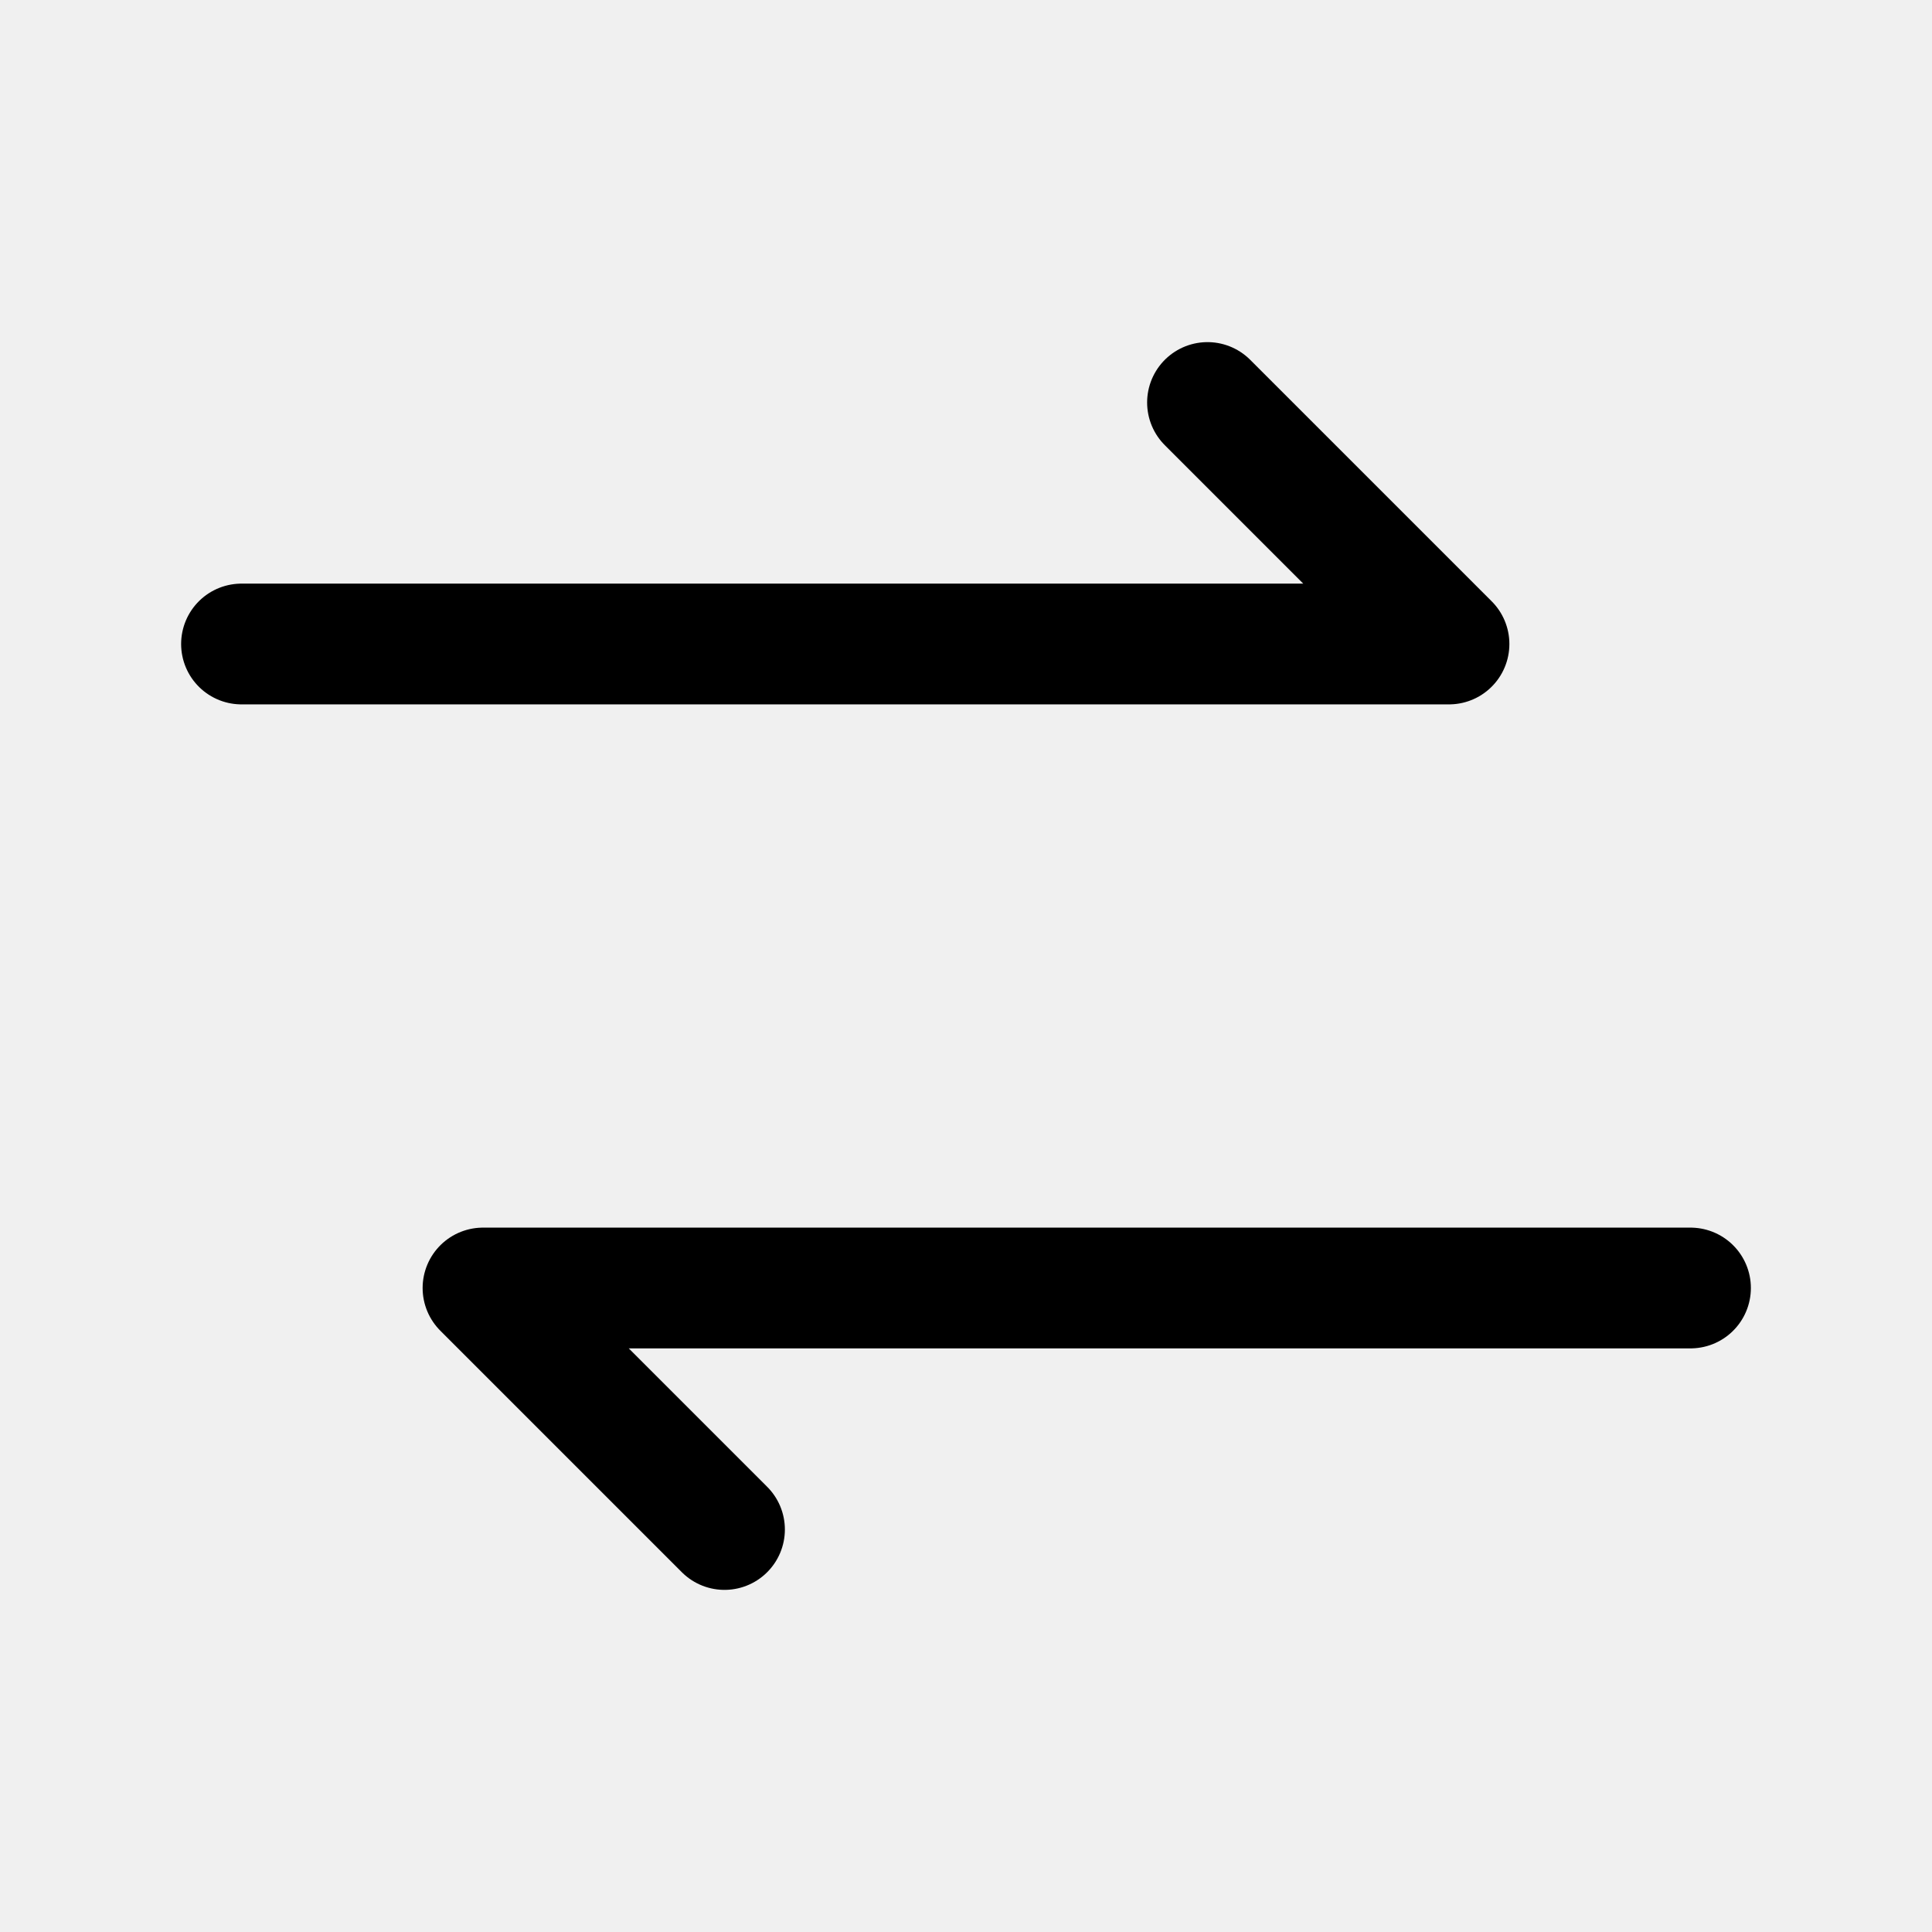
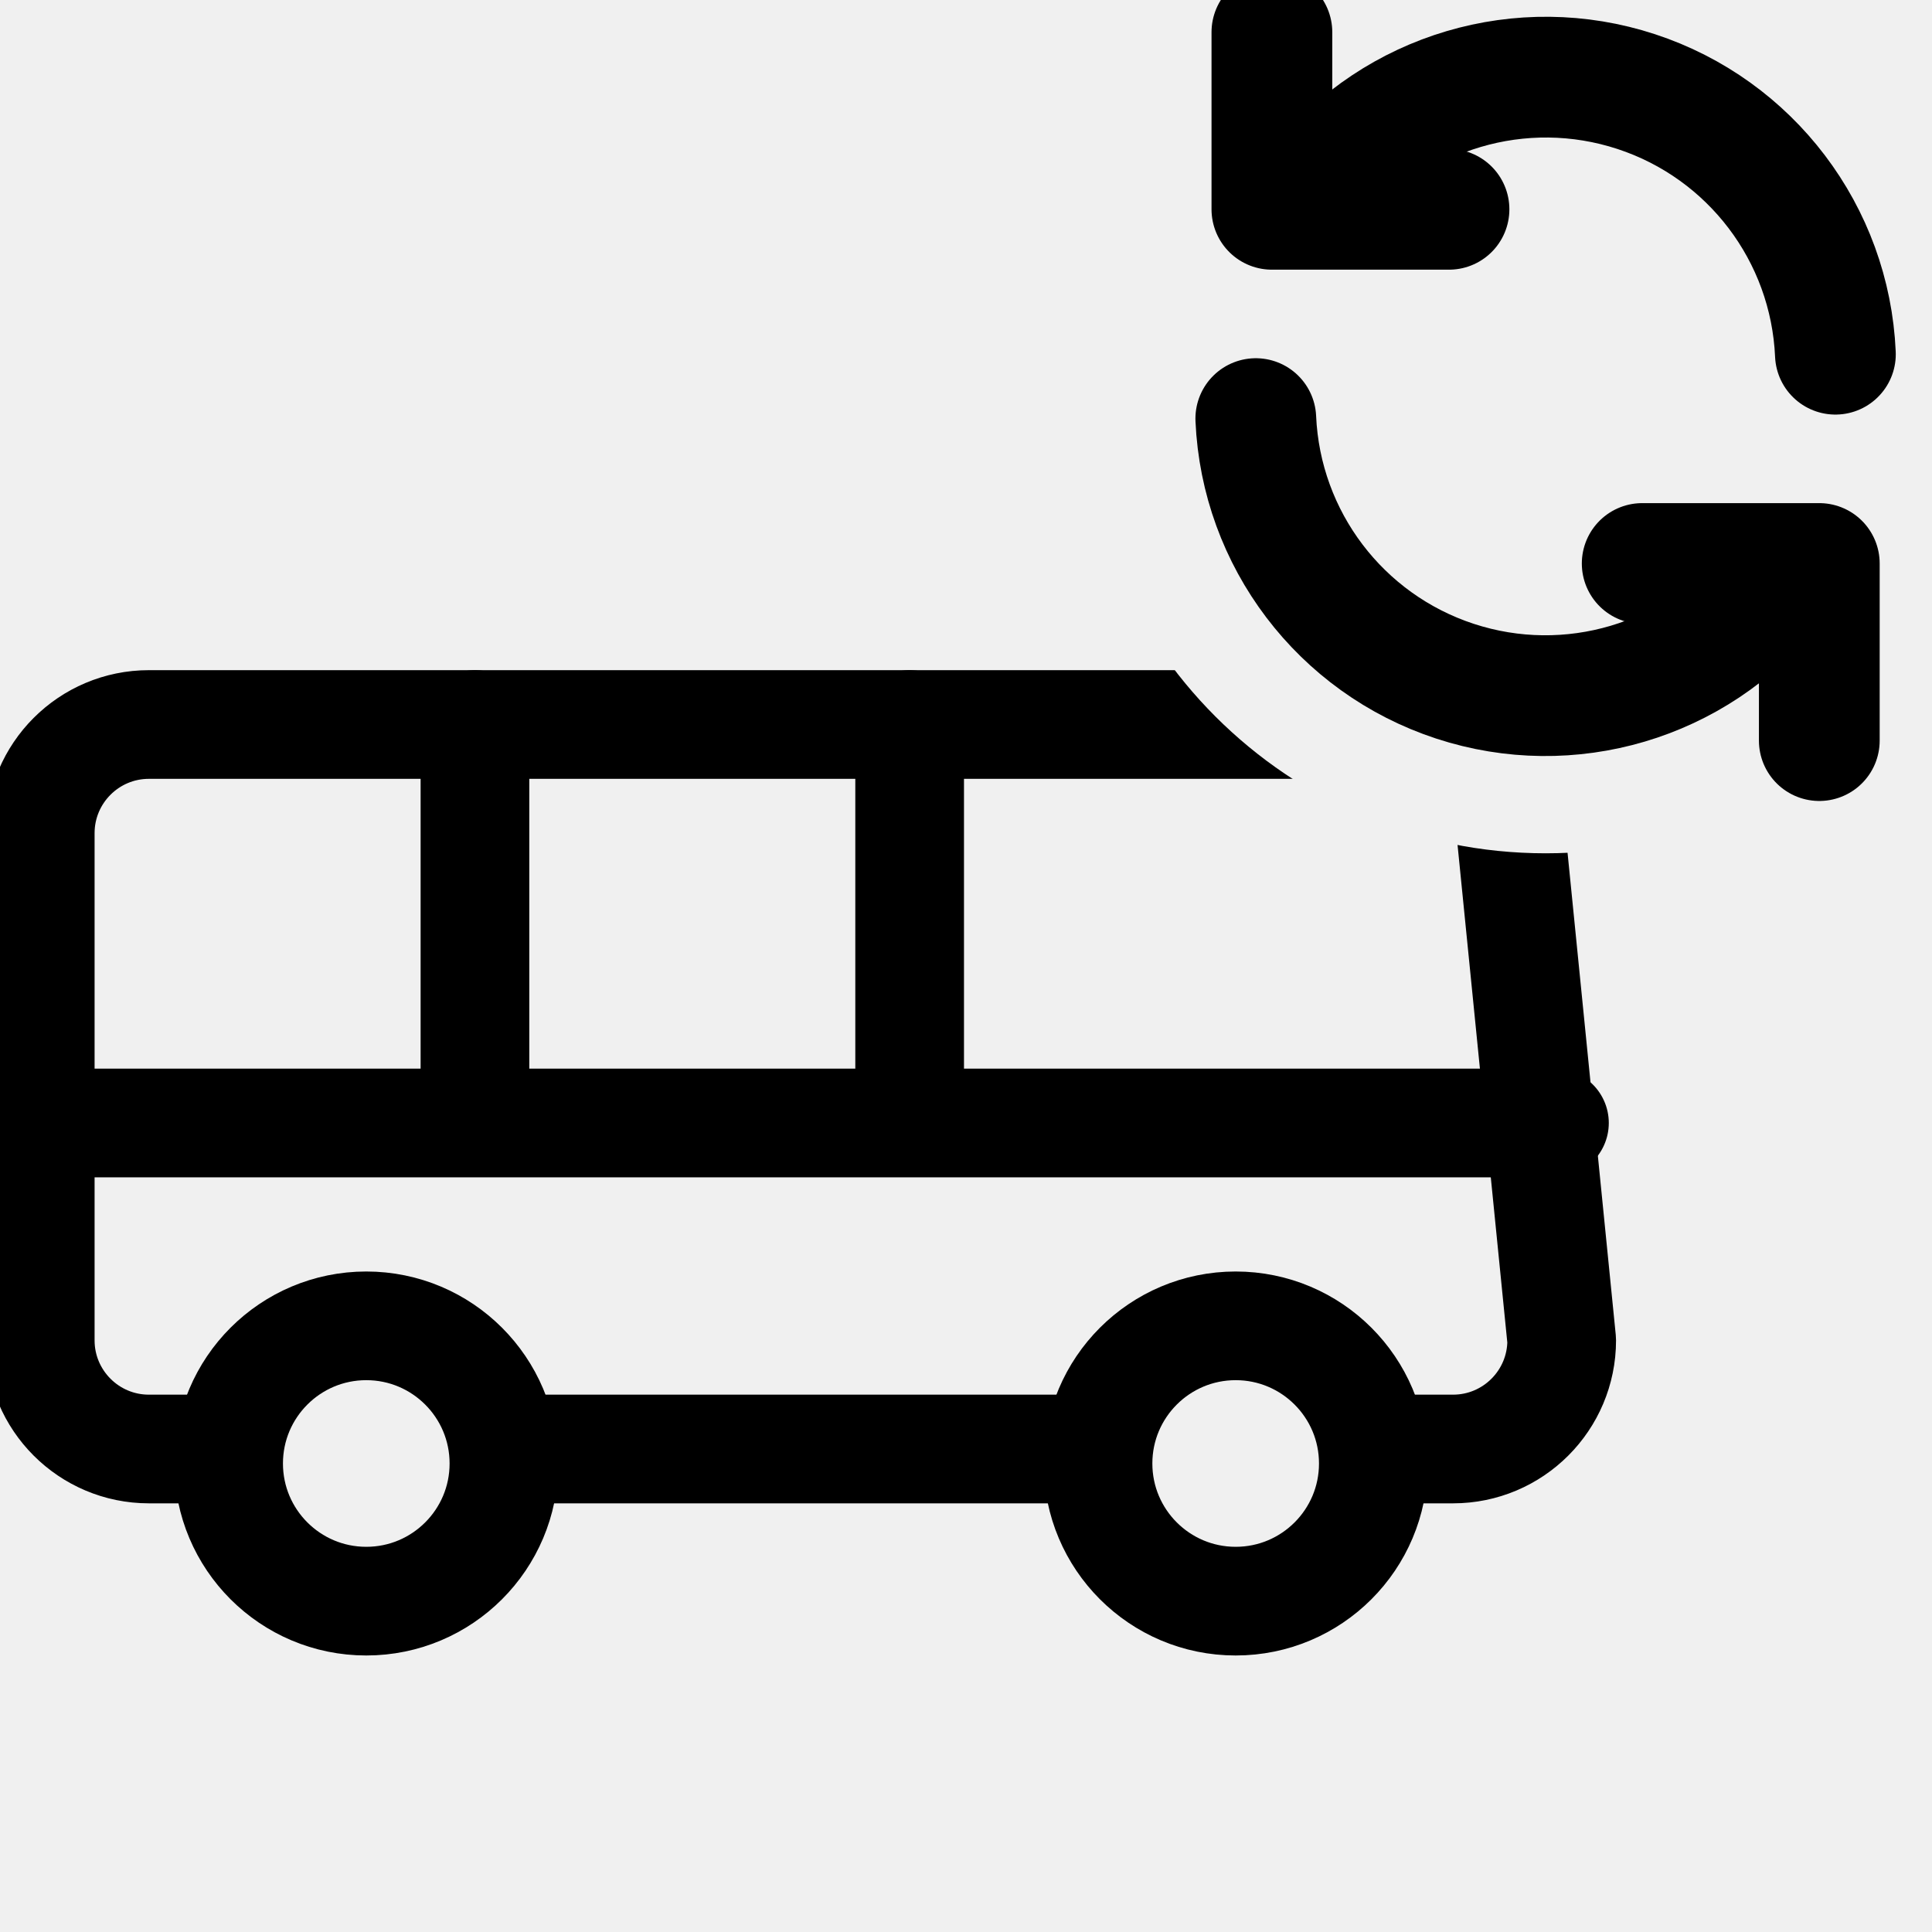
<svg xmlns="http://www.w3.org/2000/svg" width="24" height="24" viewBox="0 0 24 24" fill="none" stroke="black" stroke-width="1.5" stroke-linecap="round" stroke-linejoin="round">
-   <path d="M3 8h15l-3-3M21 16H6l3 3" />
+   <defs>
+     <mask id="alt-swap-cut" maskUnits="userSpaceOnUse" x="0" y="0" width="24" height="24">
+       <rect width="24" height="24" fill="white" stroke="none" />
+       <circle cx="19.2" cy="4.8" r="5.8" fill="black" stroke="none" />
+     </mask>
+   </defs>
+   <g mask="url(#alt-swap-cut)">
+     <g transform="translate(-0.4 9.0) scale(0.9)">
+       <path d="M3.3 10H2.5A1.5 1.5 0 0 1 1 8.5v-7A1.5 1.5 0 0 1 2.5 0h17.3a1.5 1.5 0 0 1 1.47 1.2L22 8.5A1.5 1.5 0 0 1 20.5 10h-.8M15.3 10H7.7" />
+       <path d="M1 5.5h20.9M7 0v5.5M13 0v5.5" />
+       <circle cx="5.5" cy="10.2" r="1.9" />
+       <circle cx="17.5" cy="10.2" r="1.9" />
+     </g>
+   </g>
+   <path d="M22.8 4.4a3.6 3.6 0 0 0-6.4-2.1M15.6 5.2a3.6 3.6 0 0 0 6.4 2.1" />
+   <path d="M15.8 0.4v2.2h2.2M22.6 9.2v-2.2h-2.2" />
</svg>
